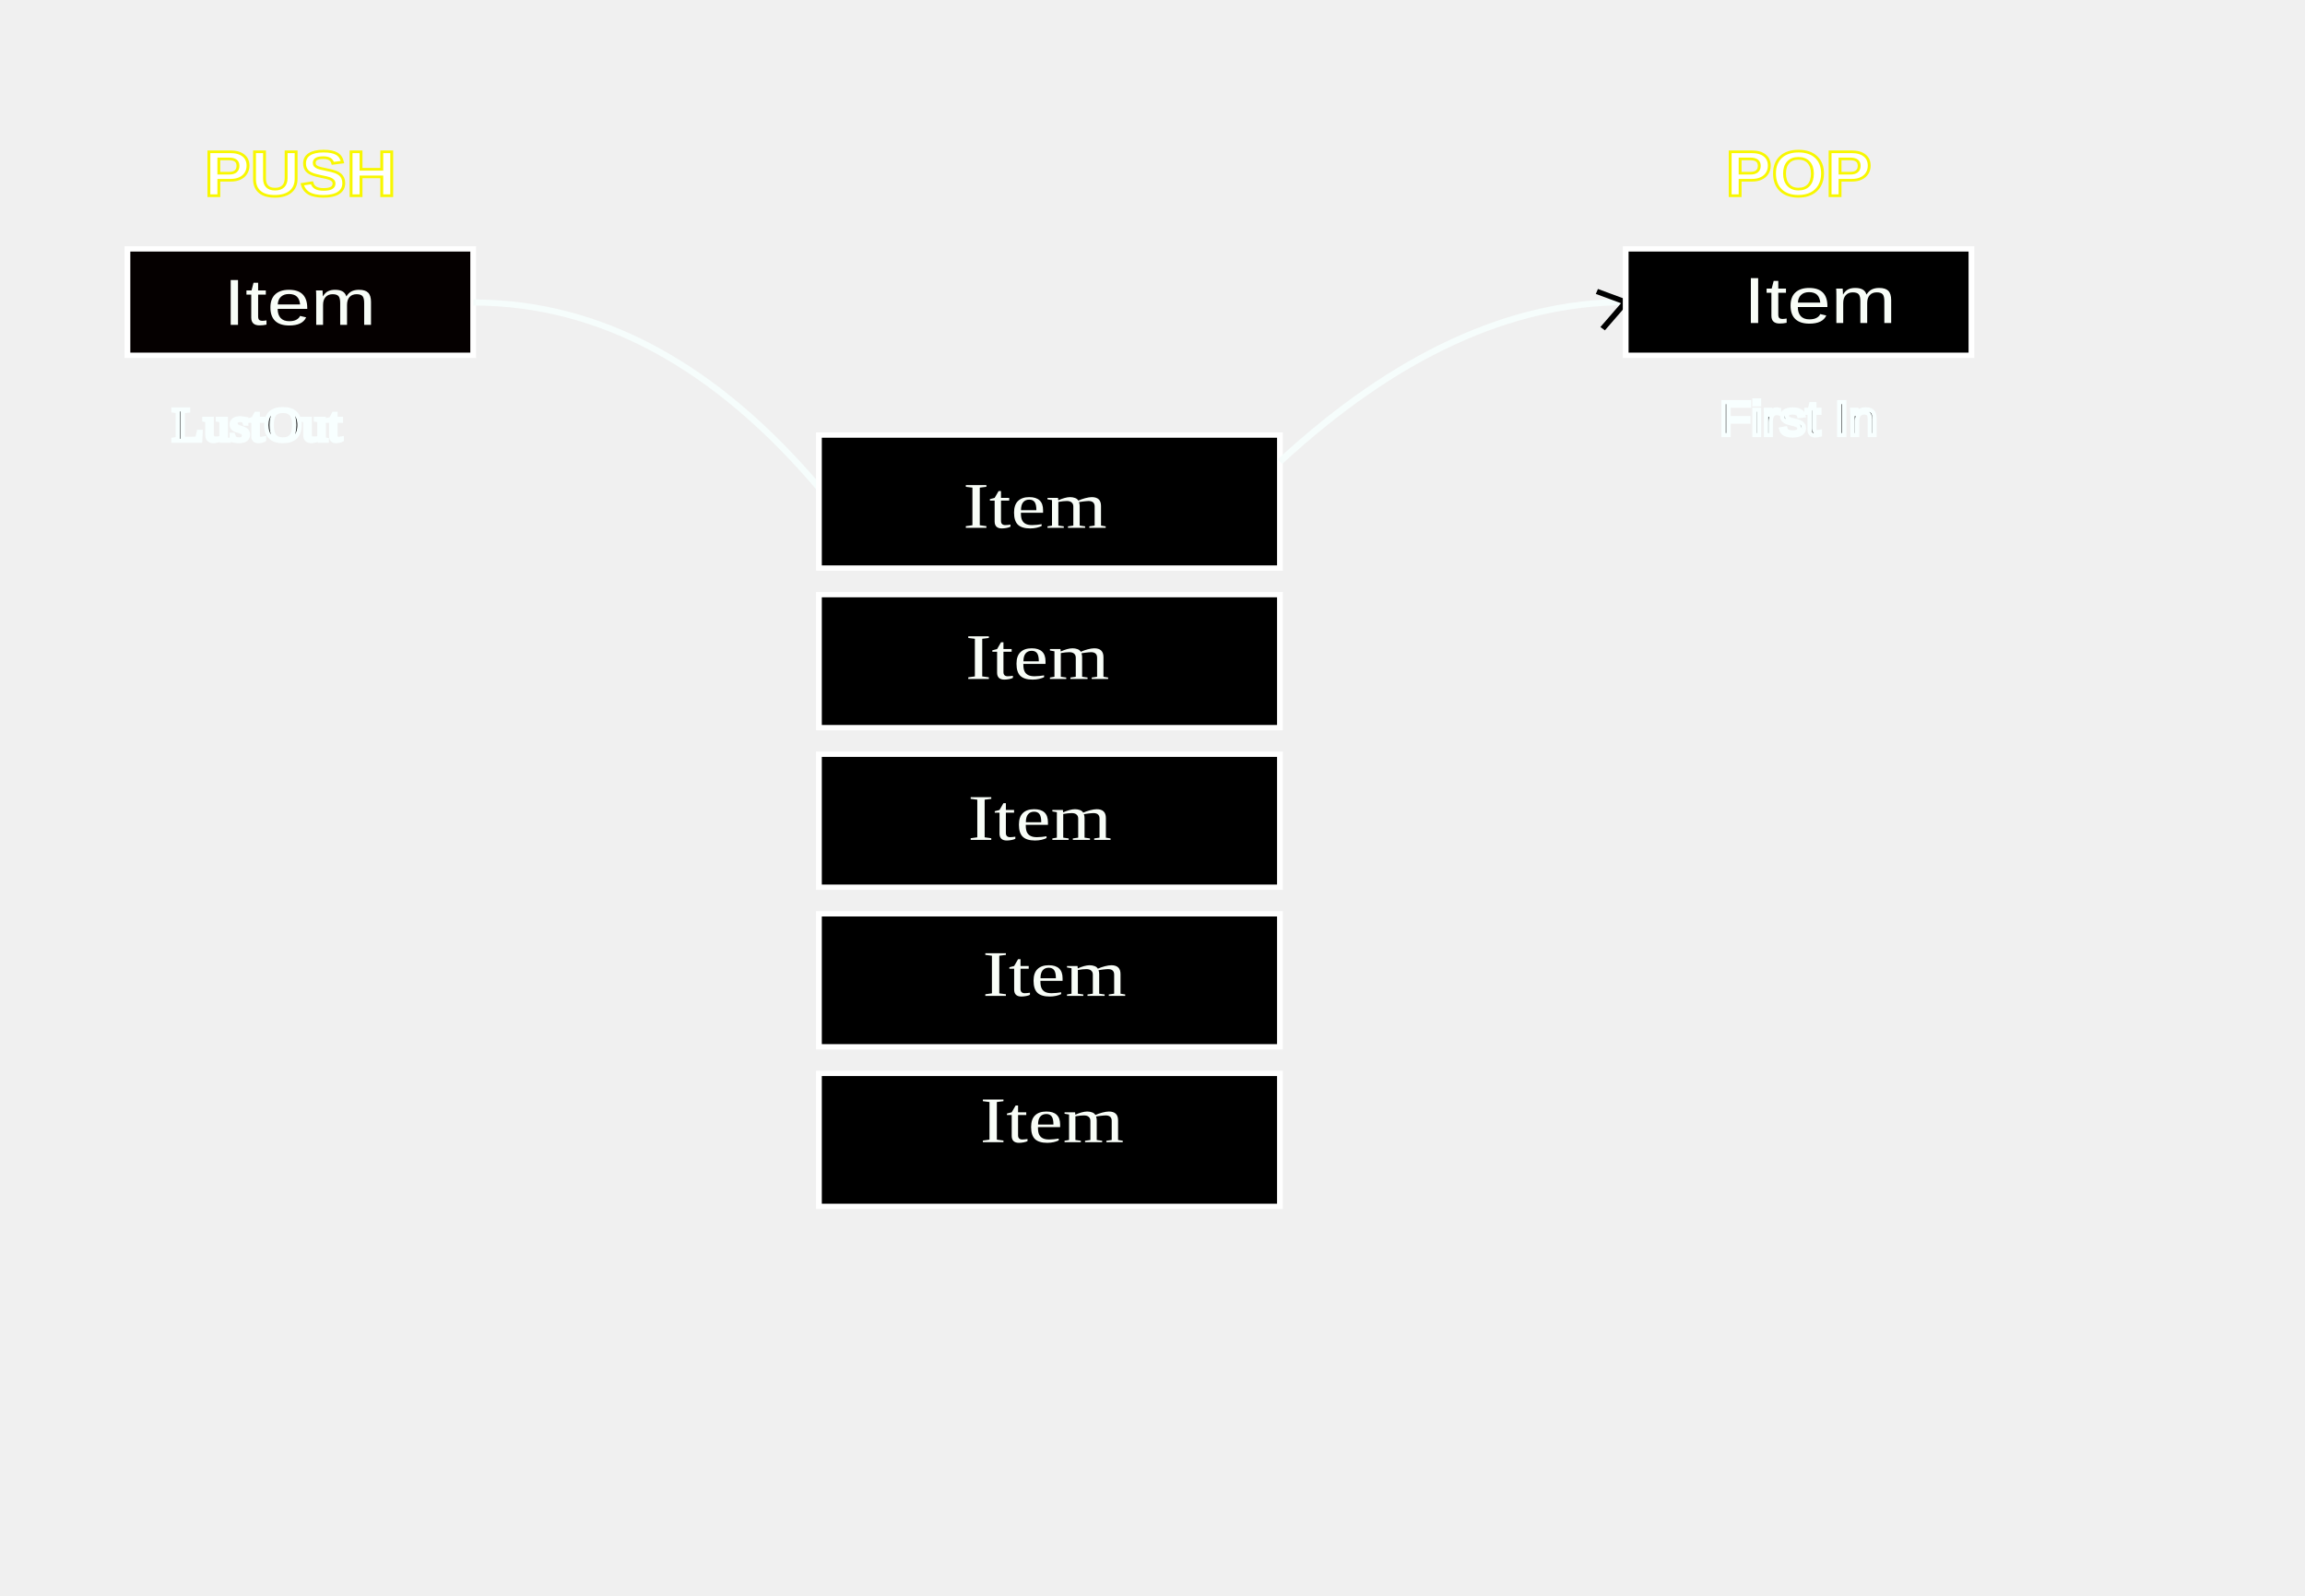
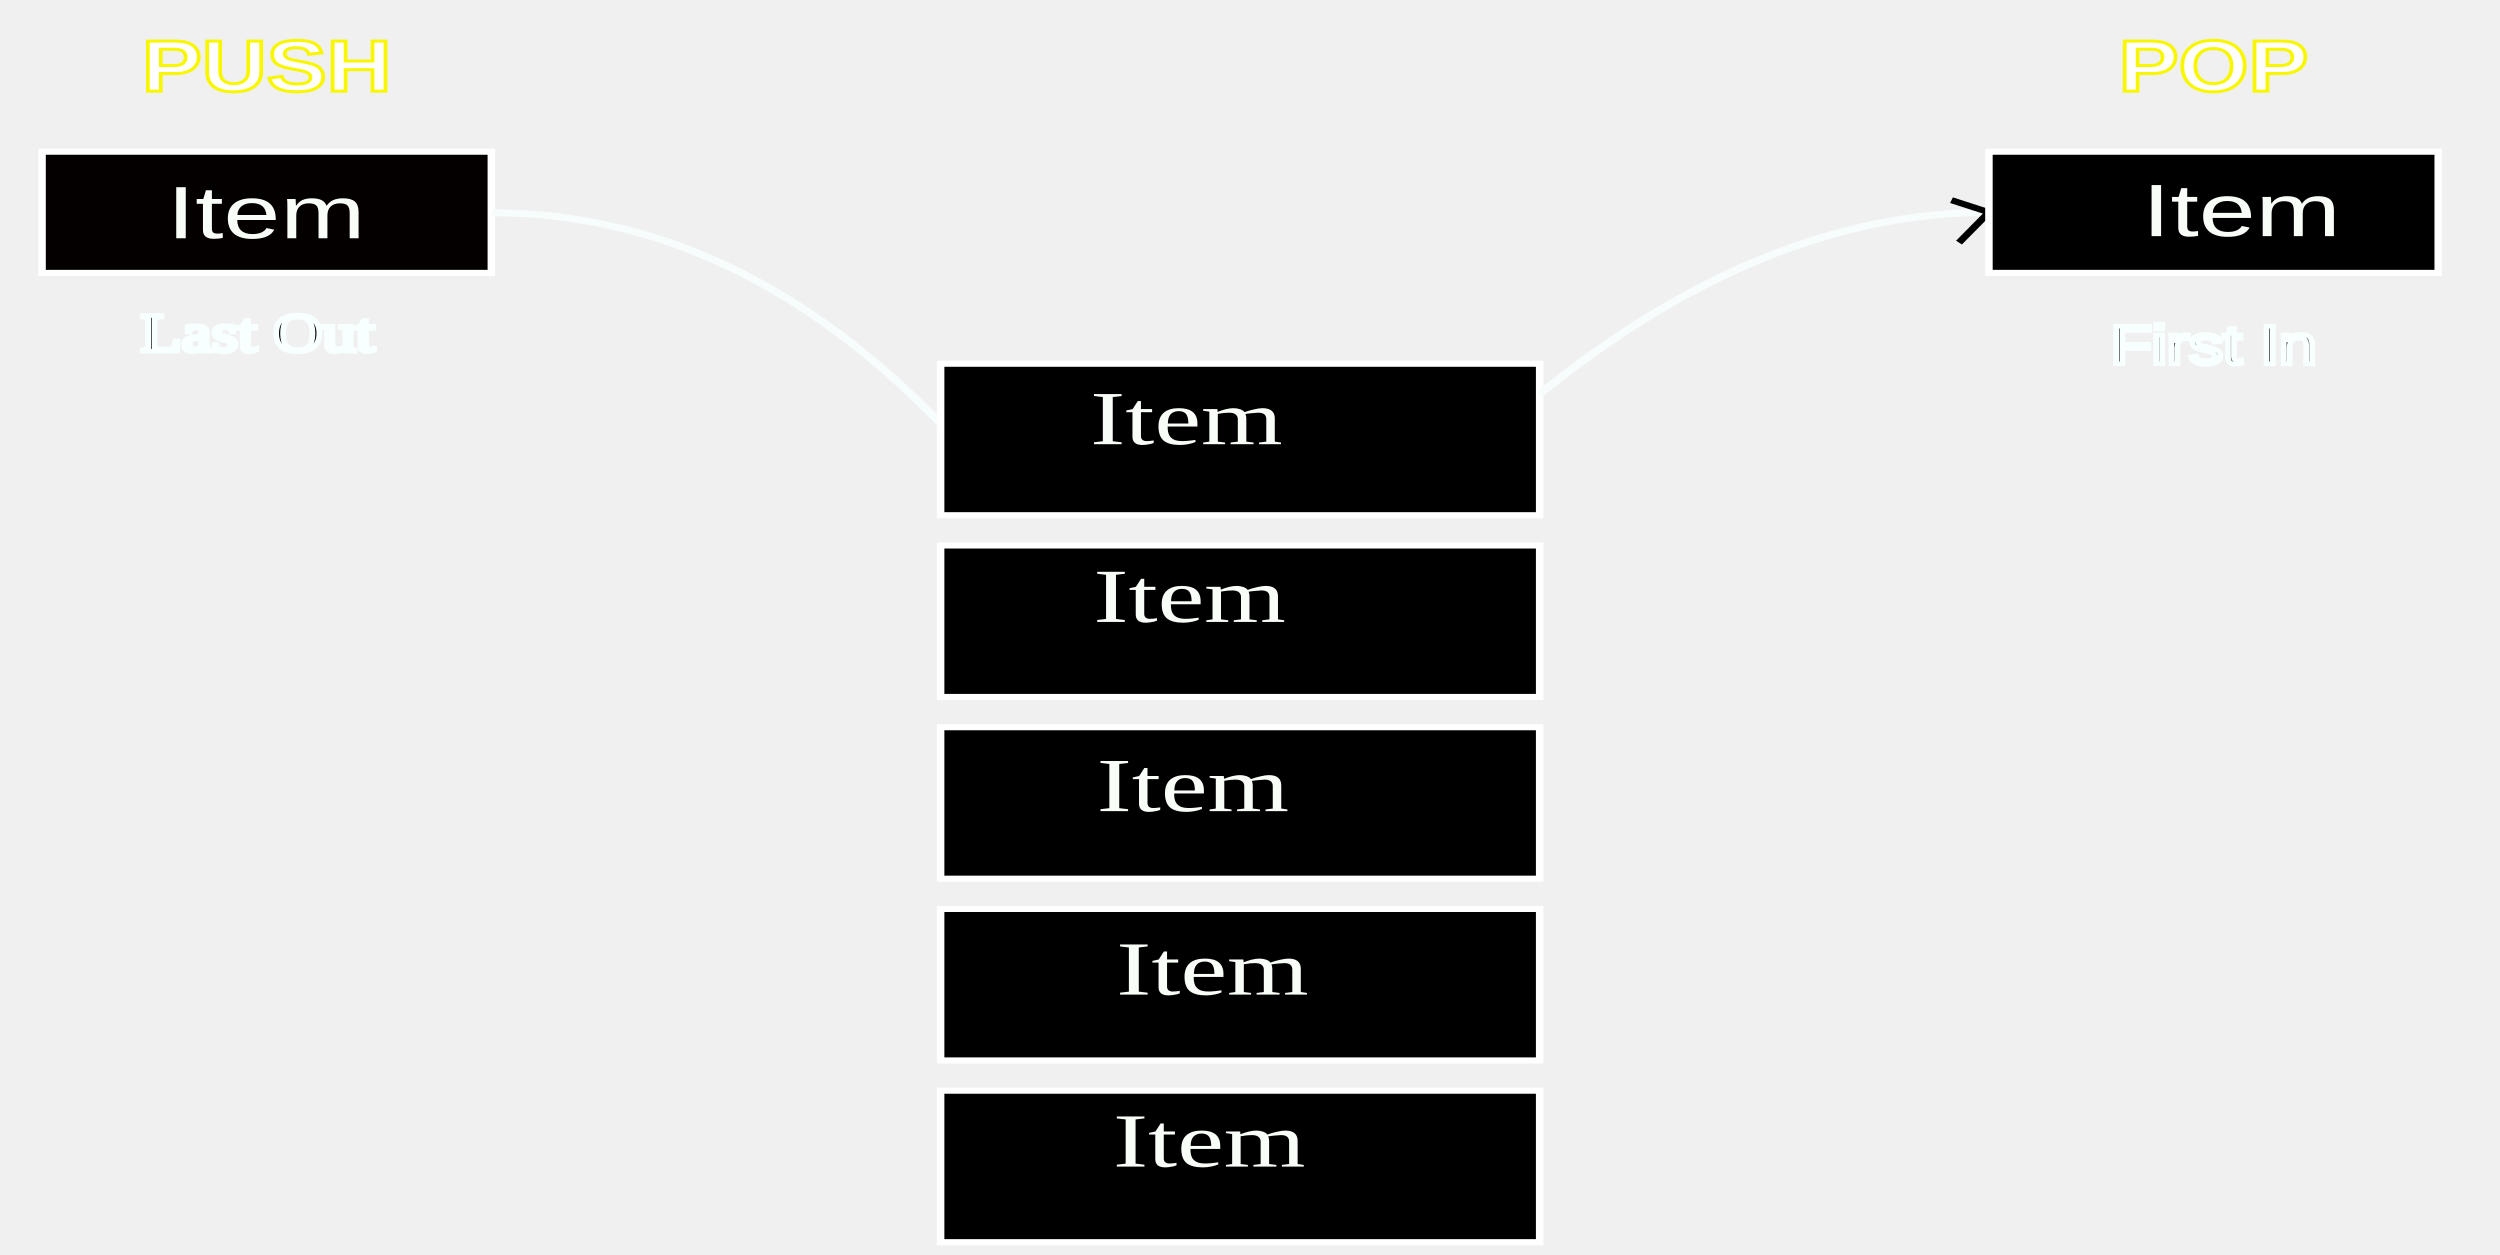
- <svg xmlns="http://www.w3.org/2000/svg" viewBox="0 0 472.727 327.273" version="1.1" id="svg11" width="472.727" height="327.273">
+ <svg xmlns="http://www.w3.org/2000/svg" viewBox="0 0 258.412 129.709" version="1.1" id="svg11" width="258.412" height="129.709">
  <defs id="defs11" />
-   <g id="stack-illustration" font-family="Arial, sans-serif" transform="matrix(0.5909091,0,0,0.5454545,2.499992,-3.499992)">
-     <text x="100" y="80" font-size="24px" font-weight="bold" fill="#000000" text-anchor="middle" id="text1" style="stroke:#f8f700;stroke-opacity:1;fill:#ffffff;fill-opacity:1">PUSH</text>
+   <g id="stack-illustration" font-family="Arial, sans-serif" transform="matrix(0.386995,0,0,0.3130929,-11.1316,-15.62663)">
+     <text x="100" y="80" font-size="24px" font-weight="bold" fill="#000000" text-anchor="middle" id="text1" style="fill:#ffffff;fill-opacity:1;stroke:#f8f700;stroke-opacity:1">PUSH</text>
    <rect x="40" y="100" width="120" height="40" stroke="#000000" stroke-width="2" fill="#ffffff" id="rect2" style="fill:#050000;fill-opacity:1;stroke:#ffffff" />
    <text x="94.654" y="135.587" font-size="25.849px" fill="#000000" text-anchor="middle" id="text2" style="fill:#f8fdf7;fill-opacity:1;stroke-width:1.846" transform="scale(1.054629,0.9482008)">Item</text>
    <path d="m 160.021,120.155 q 65.935,0 120.881,70.754" stroke="#000000" stroke-width="2.277" fill="none" id="path3" style="stroke:#f6fdfc;stroke-opacity:1" />
    <g id="stack-frames">
      <rect x="280" y="170" width="160" height="50" stroke="#000000" stroke-width="2" fill="#ffffff" id="rect4" style="fill:#000000;stroke:#ffffff" />
      <text x="360" y="200" font-size="14px" fill="#000000" text-anchor="middle" id="text4">Item</text>
      <rect x="280" y="230" width="160" height="50" stroke="#000000" stroke-width="2" fill="#ffffff" id="rect5" style="fill:#000000;stroke:#ffffff" />
      <text x="360" y="260" font-size="14px" fill="#000000" text-anchor="middle" id="text5">Item</text>
      <rect x="280" y="290" width="160" height="50" stroke="#000000" stroke-width="2" fill="#ffffff" id="rect6" style="fill:#000000;stroke:#ffffff" />
      <text x="360" y="320" font-size="14px" fill="#000000" text-anchor="middle" id="text6">............</text>
      <rect x="280" y="350" width="160" height="50" stroke="#000000" stroke-width="2" fill="#ffffff" id="rect7" style="fill:#000000;stroke:#ffffff" />
      <text x="360" y="380" font-size="14px" fill="#000000" text-anchor="middle" id="text7">Item</text>
      <rect x="280" y="410" width="160" height="50" stroke="#000000" stroke-width="2" fill="#ffffff" id="rect8" style="fill:#000000;stroke:#ffffff" />
      <text x="360" y="440" font-size="14px" fill="#000000" text-anchor="middle" id="text8">Item</text>
    </g>
-     <path d="m 440,180 q 60,-60 120,-60" stroke="#000000" stroke-width="2" fill="none" id="path8" style="stroke:#f6fdfc;stroke-opacity:1;stroke-width:2.351;stroke-dasharray:none" />
+     <path d="m 440,180 q 60,-60 120,-60" stroke="#000000" stroke-width="2" fill="none" id="path8" style="stroke:#f6fdfc;stroke-width:2.351;stroke-dasharray:none;stroke-opacity:1" />
    <path d="m 560,120 -10,-4 m 10,4 -8,10" stroke="#000000" stroke-width="2" fill="none" id="path9" />
-     <text x="620" y="80" font-size="24px" font-weight="bold" fill="#000000" text-anchor="middle" id="text9" style="stroke:#f8f700;stroke-opacity:1;fill:#ffffff;fill-opacity:1">POP</text>
+     <text x="620" y="80" font-size="24px" font-weight="bold" fill="#000000" text-anchor="middle" id="text9" style="fill:#ffffff;fill-opacity:1;stroke:#f8f700;stroke-opacity:1">POP</text>
    <rect x="560" y="100" width="120" height="40" stroke="#000000" stroke-width="2" fill="#ffffff" id="rect9" style="fill:#000000;stroke:#ffffff" />
    <text x="594.929" y="134.853" font-size="25.849px" fill="#000000" text-anchor="middle" id="text2-9" style="fill:#f8fdf7;fill-opacity:1;stroke-width:1.846" transform="scale(1.054629,0.9482008)">Item</text>
-     <text x="620" y="170" font-size="18px" fill="#000000" text-anchor="middle" id="text11" style="stroke:#f8ffff;stroke-opacity:1;stroke-width:1.529;stroke-dasharray:none">First In</text>
+     <text x="620" y="170" font-size="18px" fill="#000000" text-anchor="middle" id="text11" style="stroke:#f8ffff;stroke-width:1.529;stroke-dasharray:none;stroke-opacity:1">First In</text>
  </g>
-   <text x="196.552" y="257.13" font-size="14.675px" fill="#000000" text-anchor="middle" id="text2-73" style="fill:#f8fdf7;fill-opacity:1;stroke-width:1.048" transform="scale(1.097693,0.9110019)">Item</text>
-   <text x="197.008" y="224.199" font-size="14.675px" fill="#000000" text-anchor="middle" id="text2-77" style="fill:#f8fdf7;fill-opacity:1;stroke-width:1.048" transform="scale(1.097693,0.9110019)">Item</text>
-   <text x="194.275" y="189.073" font-size="14.675px" fill="#000000" text-anchor="middle" id="text2-5" style="fill:#f8fdf7;fill-opacity:1;stroke-width:1.048" transform="scale(1.097693,0.9110019)">Item</text>
-   <text x="193.819" y="152.849" font-size="14.675px" fill="#000000" text-anchor="middle" id="text2-1" style="fill:#f8fdf7;fill-opacity:1;stroke-width:1.048" transform="scale(1.097693,0.9110019)">Item</text>
-   <text x="193.364" y="118.821" font-size="14.675px" fill="#000000" text-anchor="middle" id="text2-7" style="fill:#f8fdf7;fill-opacity:1;stroke-width:1.048" transform="scale(1.097693,0.9110019)">Item</text>
-   <text x="50.644" y="94.085" font-size="10.219px" fill="#000000" text-anchor="middle" id="text11-6" style="stroke:#f8ffff;stroke-width:0.868;stroke-dasharray:none;stroke-opacity:1" transform="scale(1.040833,0.9607689)">LustOut</text>
+   <text x="106.807" y="141.122" font-size="9.272px" fill="#000000" text-anchor="middle" id="text2-73" style="fill:#f8fdf7;fill-opacity:1;stroke-width:0.662" transform="scale(1.170301,0.8544811)">Item</text>
+   <text x="107.095" y="120.316" font-size="9.272px" fill="#000000" text-anchor="middle" id="text2-77" style="fill:#f8fdf7;fill-opacity:1;stroke-width:0.662" transform="scale(1.170301,0.8544811)">Item</text>
+   <text x="105.368" y="98.123" font-size="9.272px" fill="#000000" text-anchor="middle" id="text2-5" style="fill:#f8fdf7;fill-opacity:1;stroke-width:0.662" transform="scale(1.170301,0.8544811)">Item</text>
+   <text x="105.08" y="75.236" font-size="9.272px" fill="#000000" text-anchor="middle" id="text2-1" style="fill:#f8fdf7;fill-opacity:1;stroke-width:0.662" transform="scale(1.170301,0.8544811)">Item</text>
+   <text x="104.793" y="53.737" font-size="9.272px" fill="#000000" text-anchor="middle" id="text2-7" style="fill:#f8fdf7;fill-opacity:1;stroke-width:0.662" transform="scale(1.170301,0.8544811)">Item</text>
+   <text x="23.945" y="40.363" font-size="6.266px" fill="#000000" text-anchor="middle" id="text11-5" style="stroke:#f8ffff;stroke-width:0.532;stroke-dasharray:none;stroke-opacity:1" transform="scale(1.111773,0.8994642)">Last Out</text>
</svg>
